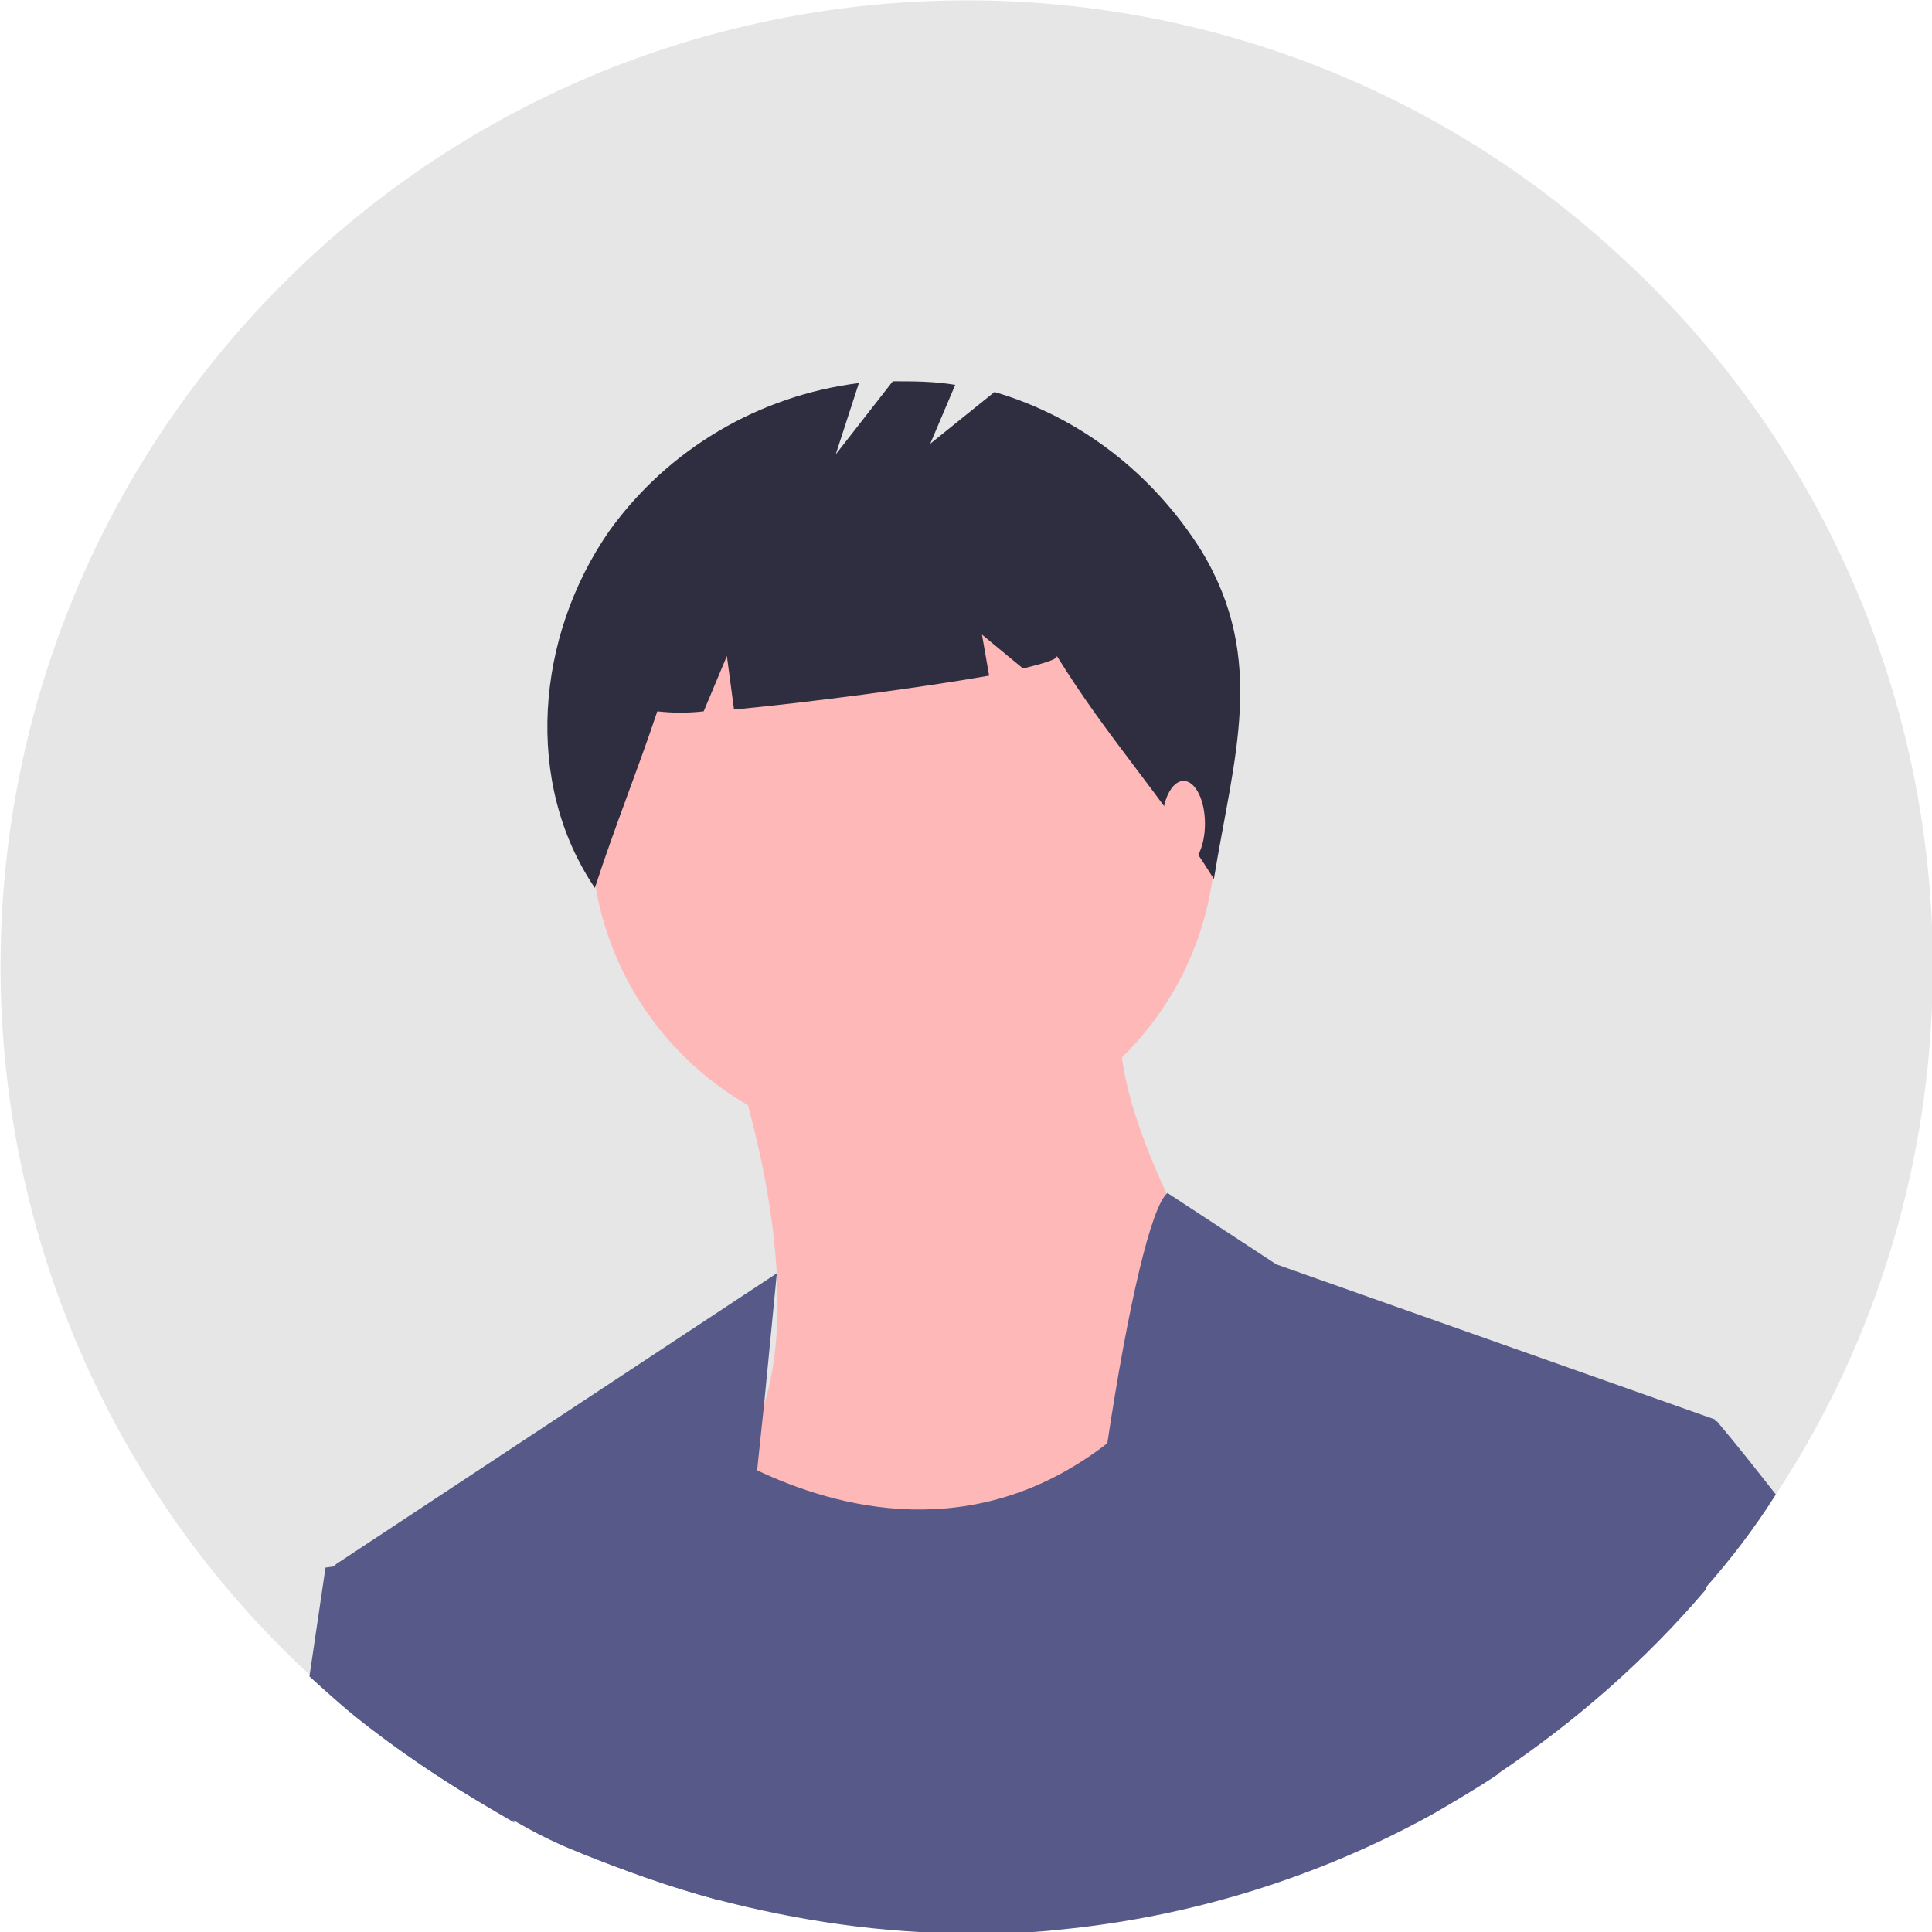
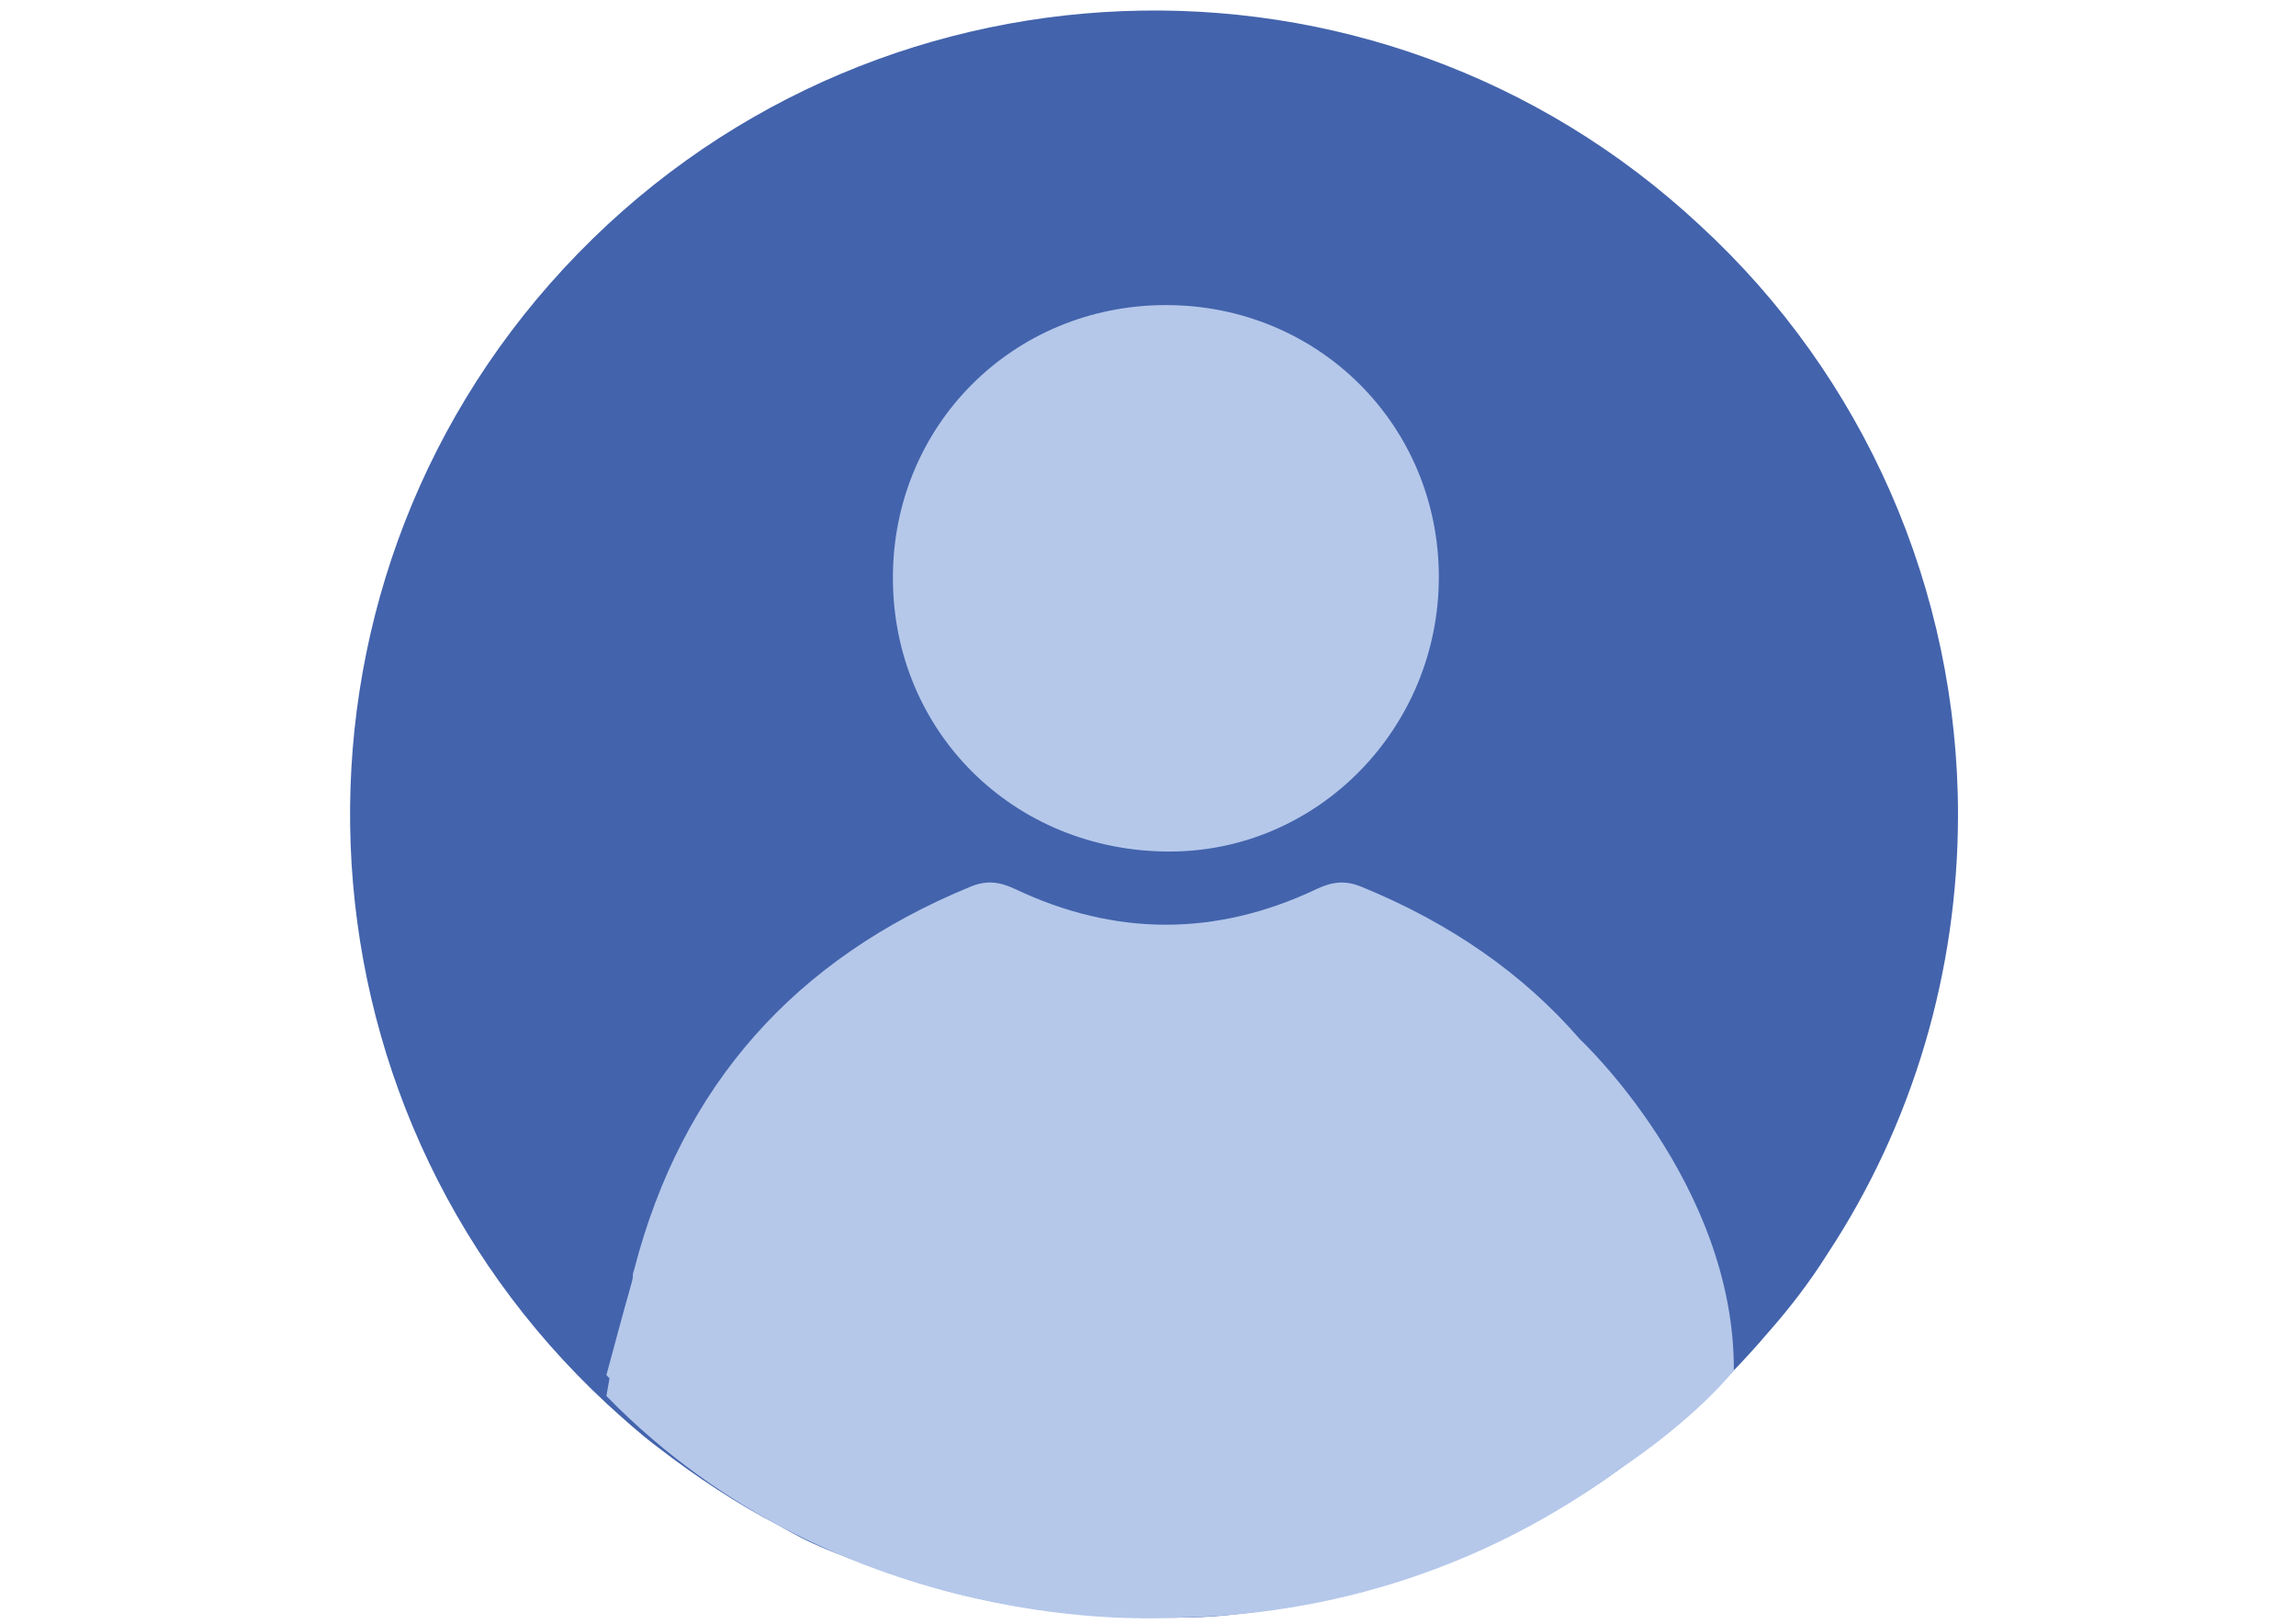
- <svg xmlns="http://www.w3.org/2000/svg" version="1.1" id="Layer_1" x="0px" y="0px" viewBox="0 0 108.3 108.3" style="enable-background:new 0 0 108.3 108.3;" xml:space="preserve">
-   <style type="text/css">
- 	.st0{fill:#E6E6E6;}
- 	.st1{fill:#FFB8B8;}
- 	.st2{fill:#575A89;}
- 	.st3{fill:#2F2E41;}
- </style>
-   <g id="Group_45" transform="translate(-191 -152.079)">
-     <g id="Group_30" transform="translate(282.246 224.353)">
-       <path id="Path_944" class="st0" d="M17.1-18.1c0,10.5-3,20.8-8.8,29.6c-1.2,1.9-2.5,3.6-4,5.3c-3.4,4-7.3,7.4-11.6,10.3    c-1.2,0.8-2.4,1.5-3.6,2.2c-6.5,3.6-13.7,5.8-21,6.5c-1.7,0.2-3.4,0.2-5.1,0.2c-4.7,0-9.4-0.6-14-1.8c-2.6-0.7-5.1-1.6-7.6-2.6    c-1.3-0.5-2.5-1.1-3.7-1.8c-2.9-1.5-5.6-3.3-8.2-5.3c-1.2-0.9-2.3-1.9-3.4-2.9C-95.8,1.3-97.1-33-76.8-54.9s54.6-23.3,76.5-2.9    C10.8-47.6,17.1-33.2,17.1-18.1L17.1-18.1z" />
-       <path id="Path_945" class="st1" d="M-50.2-13.2c0,0,4.9,13.7,1.1,21.4s6,16.4,6,16.4s25.8-13.1,22.5-19.7s-8.8-15.3-7.7-20.8    L-50.2-13.2z" />
-       <ellipse id="Ellipse_185" class="st1" cx="-40.6" cy="-25.5" rx="17.5" ry="17.5" />
-       <path id="Path_946" class="st2" d="M-51.1,34.2c-2.6-0.7-5.1-1.6-7.6-2.6l0.5-13.3l4.9-11c1.1,0.9,2.3,1.6,3.5,2.3    c0.3,0.2,0.6,0.3,0.9,0.5c4.6,2.2,12.2,4.2,19.5-1.3c2.7-2.1,5-4.7,6.7-7.6L-8.8,9l0.7,8.4l0.8,9.8c-1.2,0.8-2.4,1.5-3.6,2.2    c-6.5,3.6-13.7,5.8-21,6.5c-1.7,0.2-3.4,0.2-5.1,0.2C-41.8,36.1-46.5,35.4-51.1,34.2z" />
-       <path id="Path_947" class="st2" d="M-47.7-0.9L-47.7-0.9l-0.7,7.2l-0.4,3.8l-0.5,5.6l-1.8,18.5c-2.6-0.7-5.1-1.6-7.6-2.6    c-1.3-0.5-2.5-1.1-3.7-1.8c-2.9-1.5-5.6-3.3-8.2-5.3l-1.9-9l0.1-0.1L-47.7-0.9z" />
-       <path id="Path_948" class="st2" d="M-10.9,29.3c-6.5,3.6-13.7,5.8-21,6.5c0.4-6.7,1-13.1,1.6-18.8c0.3-2.9,0.7-5.7,1.1-8.2    c1.2-8,2.5-13.5,3.4-14.2l6.1,4L4.9,7.3l-0.5,9.5c-3.4,4-7.3,7.4-11.6,10.3C-8.5,27.9-9.7,28.7-10.9,29.3z" />
-       <path id="Path_949" class="st2" d="M-70.5,24.6c-1.2-0.9-2.3-1.9-3.4-2.9l0.9-6.1l0.7-0.1l3.1-0.4l6.8,14.8    C-65.2,28.3-67.9,26.6-70.5,24.6L-70.5,24.6z" />
-       <path id="Path_950" class="st2" d="M8.3,11.5c-1.2,1.9-2.5,3.6-4,5.3c-3.4,4-7.3,7.4-11.6,10.3c-1.2,0.8-2.4,1.5-3.6,2.2l-0.6-2.8    l3.5-9.1l4.2-11.1l8.8,1.1C6.1,8.7,7.2,10.1,8.3,11.5z" />
-       <path id="Path_951" class="st3" d="M-23.9-41.4c-2.7-4.3-6.8-7.5-11.6-8.9l-3.6,2.9l1.4-3.3c-1.2-0.2-2.3-0.2-3.5-0.2l-3.2,4.1    l1.3-4c-5.6,0.7-10.7,3.7-14,8.3c-4.1,5.9-4.8,14.1-0.8,20c1.1-3.4,2.4-6.6,3.5-9.9c0.9,0.1,1.7,0.1,2.6,0l1.3-3.1l0.4,3    c4.2-0.4,10.3-1.2,14.3-1.9l-0.4-2.3l2.3,1.9c1.2-0.3,1.9-0.5,1.9-0.7c2.9,4.7,5.8,7.7,8.8,12.5C-22.1-29.8-20.2-35.3-23.9-41.4z" />
-       <ellipse id="Ellipse_186" class="st1" cx="-24.9" cy="-26.1" rx="1.2" ry="2.4" />
+ <svg xmlns="http://www.w3.org/2000/svg" version="1.1" id="Layer_1" x="0px" y="0px" width="841.891px" height="595.281px" viewBox="0 0 841.891 595.281" enable-background="new 0 0 841.891 595.281" xml:space="preserve">
+   <g>
+     <path id="Path_944_1_" fill="#4363AC" d="M717.954,298.623c0,57.156-16.331,113.224-47.901,161.124   c-6.532,10.342-13.608,19.597-21.774,28.849c-18.508,21.775-39.736,40.282-63.144,56.065c-6.531,4.356-13.065,8.168-19.595,11.977   c-35.383,19.597-74.575,31.573-114.312,35.382c-9.253,1.088-18.507,1.088-27.76,1.088c-25.584,0-51.167-3.266-76.207-9.797   c-14.152-3.811-27.761-8.711-41.369-14.152c-7.076-2.722-13.608-5.989-20.142-9.801c-15.786-8.163-30.482-17.959-44.634-28.847   c-6.533-4.9-12.52-10.342-18.508-15.787C103.402,404.224,96.324,217.519,206.824,98.309   C317.326-20.899,504.03-28.521,623.238,82.524C683.661,138.046,717.954,216.428,717.954,298.623L717.954,298.623z" />
+     <g>
+       <path fill="#B5C8EA" d="M428.938,312.19c54.356-0.043,98.66-45.25,98.653-100.659c-0.007-55.707-44.283-99.751-100.205-99.681    c-55.929,0.07-99.96,44.079-99.982,99.933C327.381,268.294,371.822,312.242,428.938,312.19z" />
+       <path fill="#B5C8EA" d="M635.762,502.406c0.312-68.478-56.384-121.347-56.384-121.347l-0.003,0.002    c-20.809-24.047-47.6-42.652-80.214-55.975c-5.807-2.369-10.555-1.926-16.439,0.867c-36.682,17.414-73.745,17.412-110.434,0.012    c-5.87-2.785-10.619-3.285-16.438-0.895c-64.276,26.423-105.798,72.769-123.289,140.281c-0.142,0.551-0.313,1.101-0.493,1.66    c0.037,0.911-0.077,1.891-0.369,2.923c-1.859,6.558-3.656,13.126-5.437,19.704h-0.002l-0.001,0.014    c-1.307,4.823-2.605,9.65-3.909,14.472c0.376,0.404,0.765,0.792,1.144,1.192l-1.144,6.483    c87.146,89.263,204.554,81.298,204.554,81.298c0.025-0.002,0.049-0.004,0.074-0.006c62.706-0.008,119.666-20.095,165.687-53.654    C622.359,519.769,635.762,502.406,635.762,502.406z" />
    </g>
  </g>
</svg>
